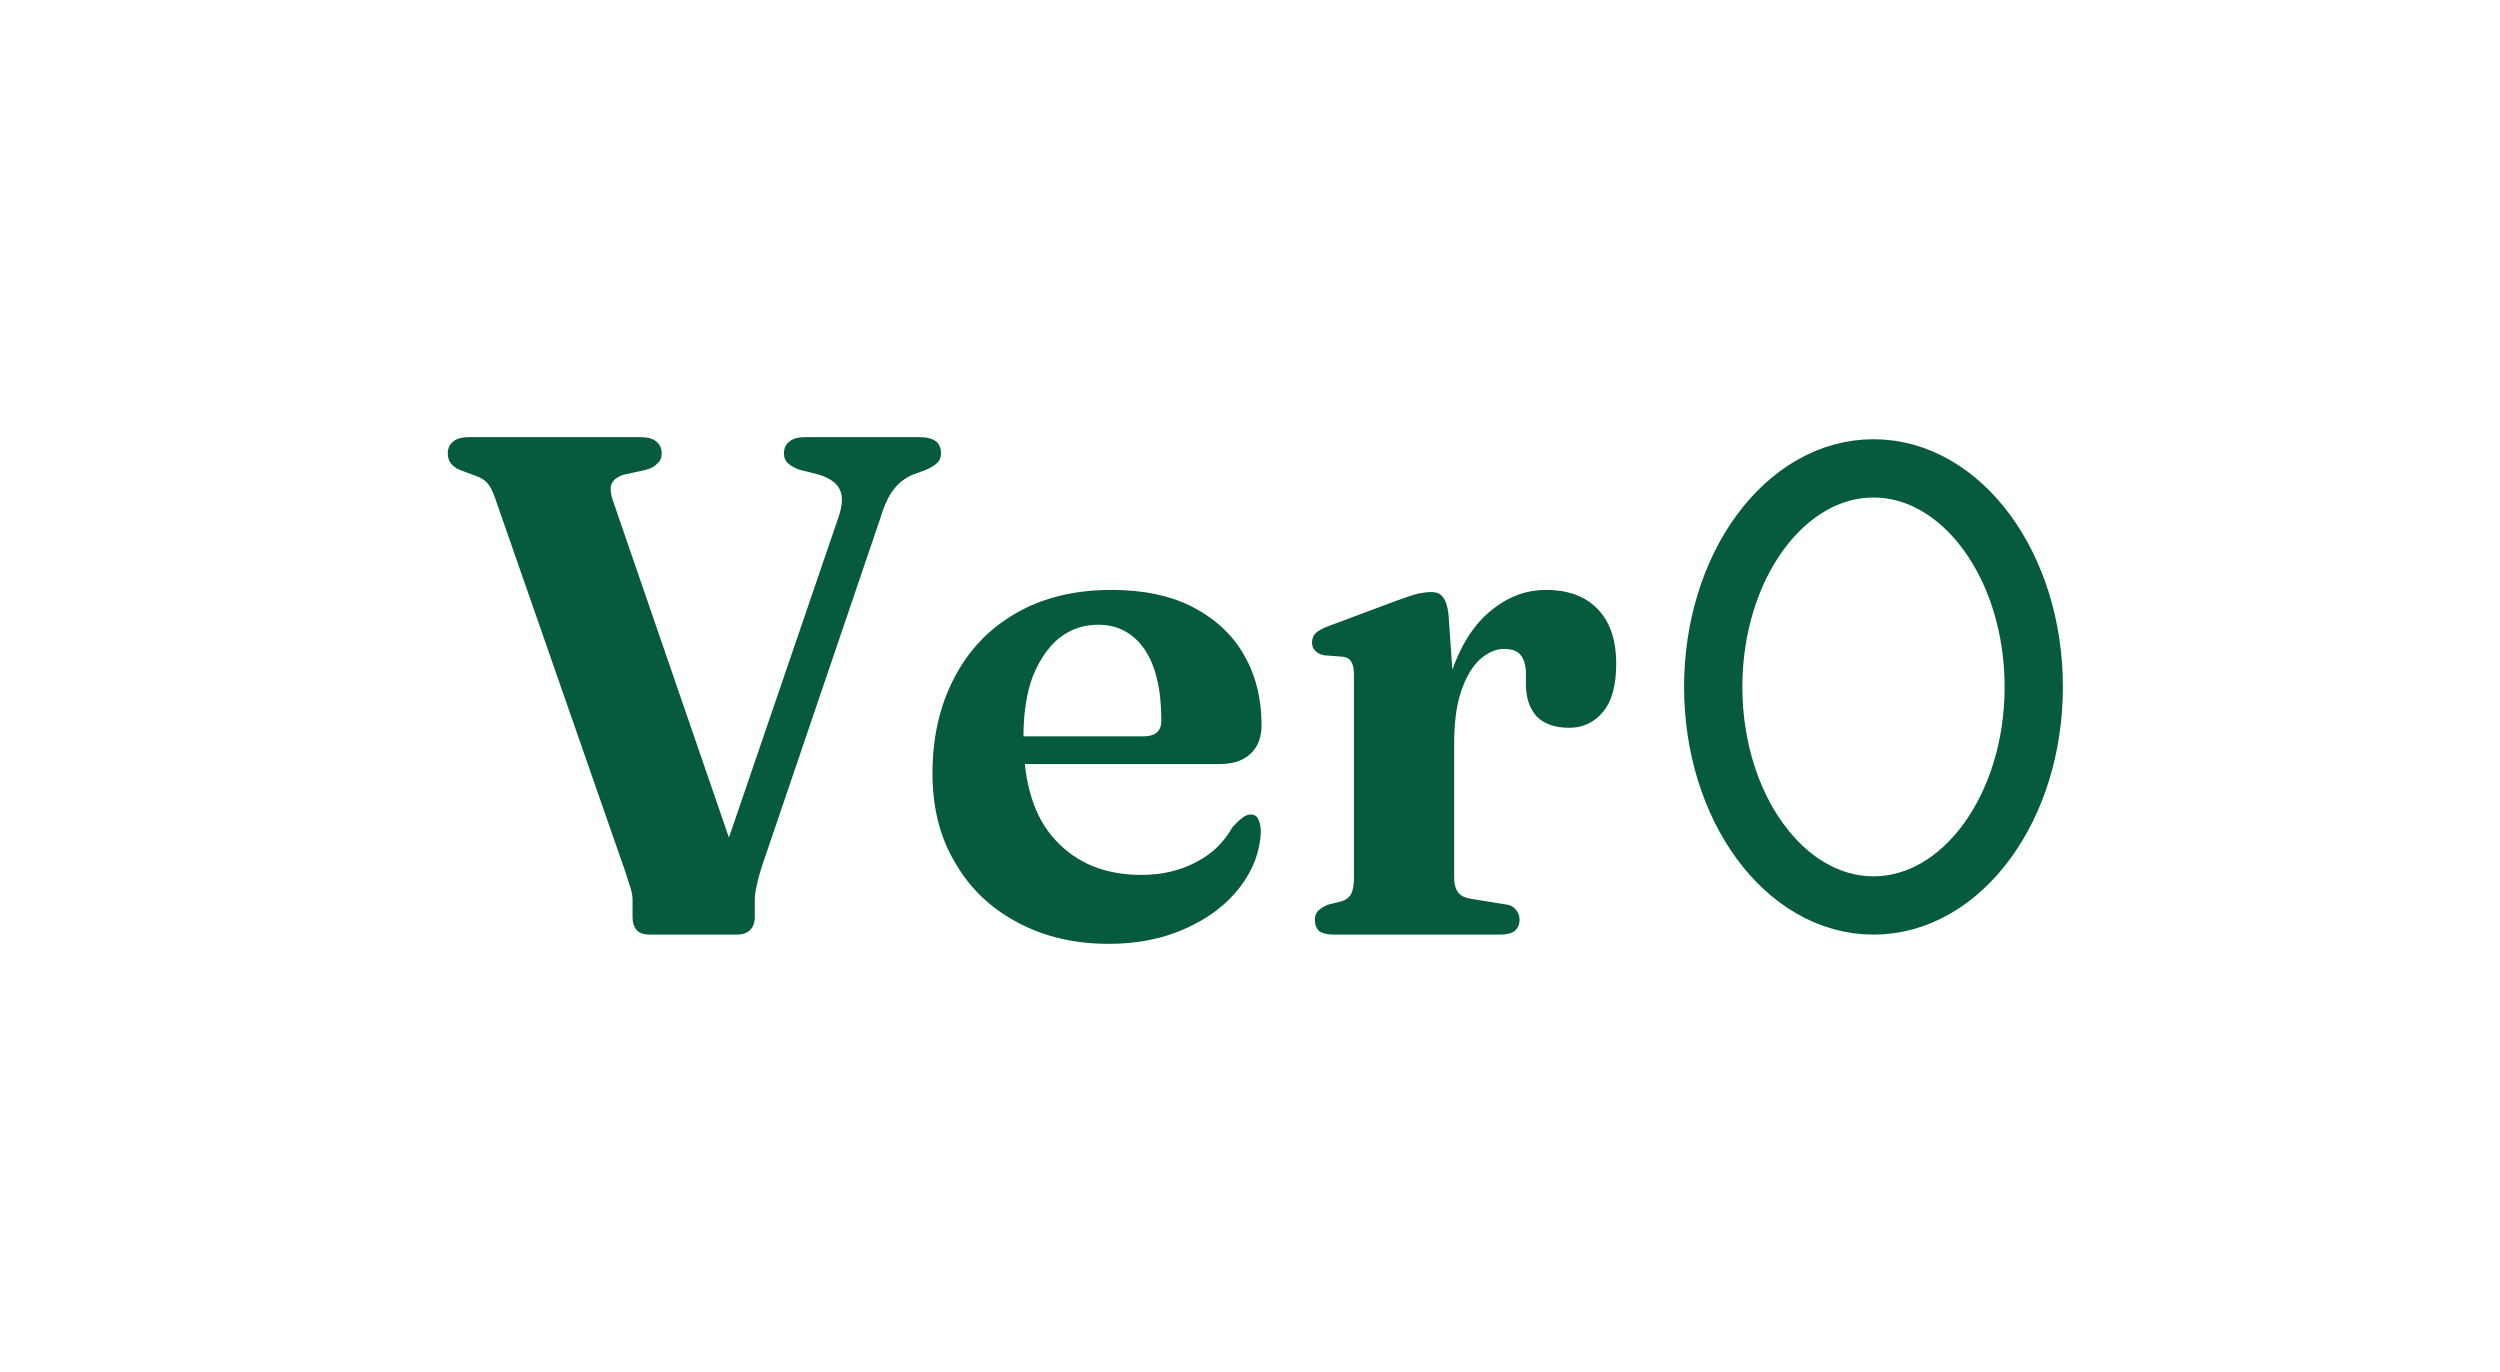
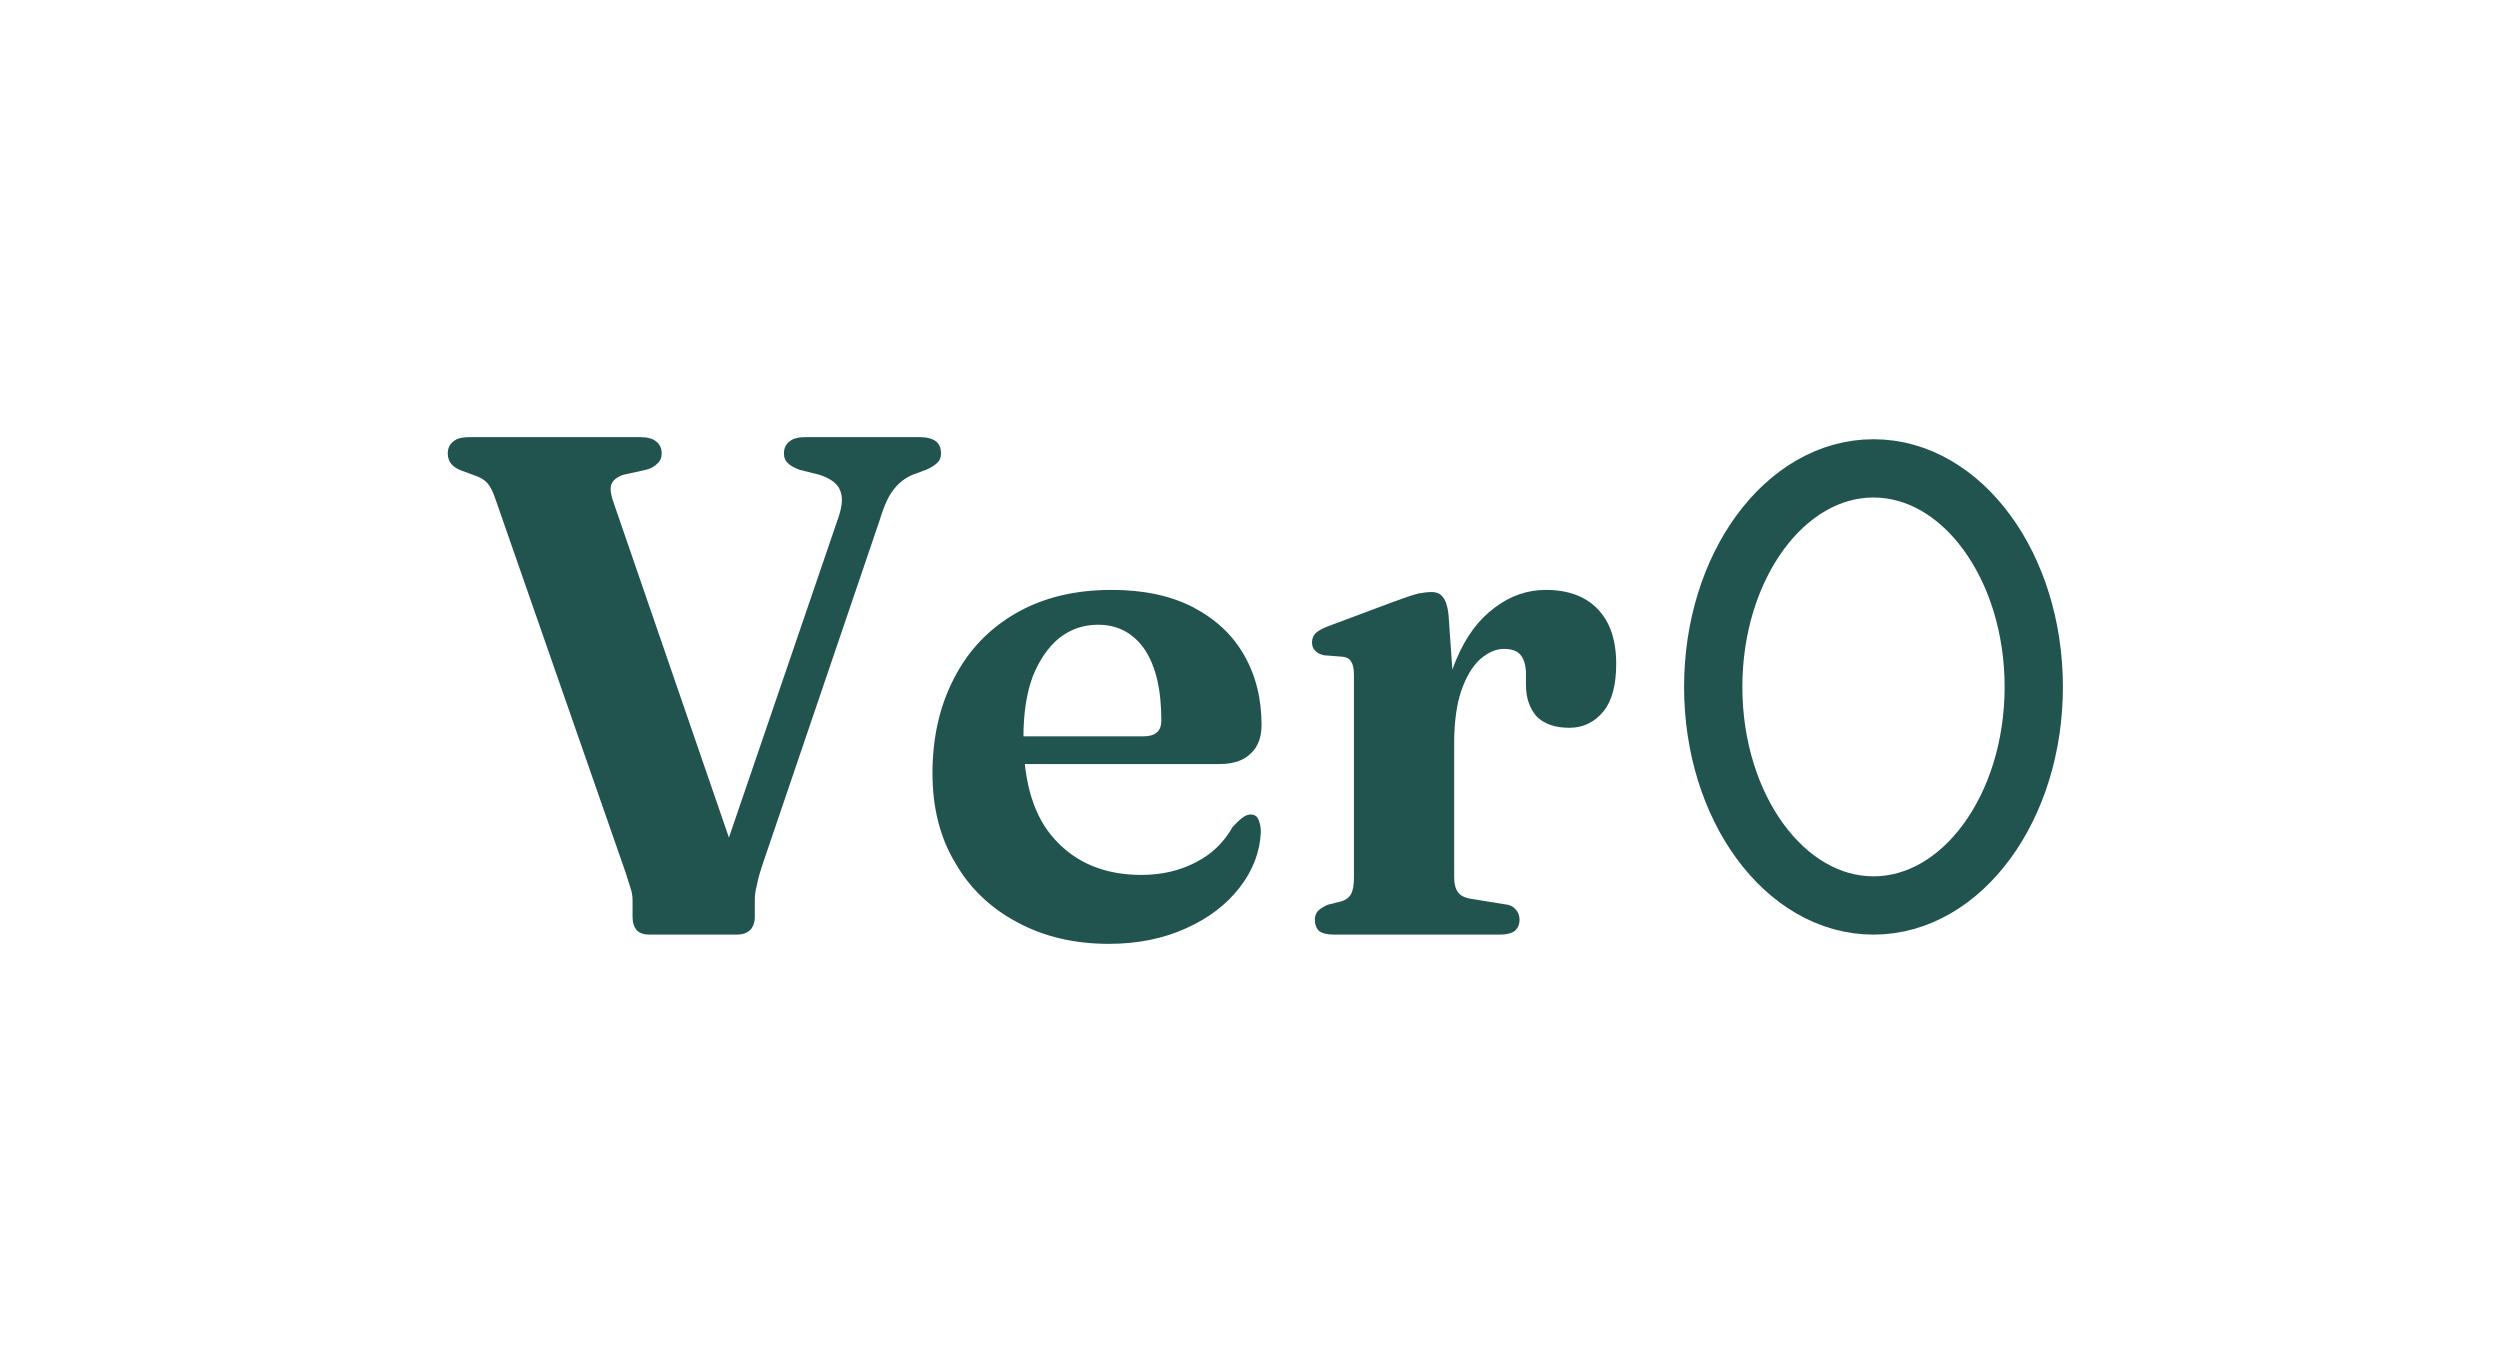
<svg xmlns="http://www.w3.org/2000/svg" viewBox="0 0 351.75 193.00" role="img" aria-label="Ver0">
-   <g transform="translate(61.50,61.50)" fill="#065B3C">
+   <g transform="translate(61.50,61.50)" fill="#21544F">
    <path transform="translate(0 70) scale(100)" d="M0.488 -0.677Q0.488 -0.688 0.496 -0.694Q0.503 -0.7 0.519 -0.7L0.678 -0.7Q0.694 -0.7 0.702 -0.694Q0.709 -0.688 0.709 -0.677Q0.709 -0.669 0.704 -0.664Q0.699 -0.659 0.688 -0.654L0.669 -0.647Q0.653 -0.64 0.643 -0.627Q0.632 -0.614 0.623 -0.584L0.458 -0.099Q0.452 -0.081 0.45 -0.07Q0.447 -0.059 0.447 -0.048L0.447 -0.025Q0.447 -0.013 0.44 -0.006Q0.433 0 0.422 0L0.299 0Q0.287 0 0.281 -0.006Q0.275 -0.013 0.275 -0.025L0.275 -0.049Q0.275 -0.057 0.272 -0.066Q0.269 -0.075 0.265 -0.088L0.082 -0.613Q0.077 -0.628 0.071 -0.635Q0.065 -0.642 0.053 -0.646L0.034 -0.653Q0.015 -0.66 0.015 -0.677Q0.015 -0.688 0.023 -0.694Q0.03 -0.7 0.046 -0.7L0.285 -0.7Q0.301 -0.7 0.308 -0.694Q0.316 -0.688 0.316 -0.677Q0.316 -0.668 0.31 -0.663Q0.305 -0.657 0.294 -0.654L0.262 -0.647Q0.248 -0.642 0.245 -0.633Q0.242 -0.624 0.25 -0.603L0.428 -0.086L0.381 -0.05L0.565 -0.588Q0.573 -0.612 0.567 -0.625Q0.562 -0.639 0.538 -0.647L0.51 -0.654Q0.499 -0.658 0.494 -0.663Q0.488 -0.668 0.488 -0.677ZM1.16 -0.295Q1.16 -0.269 1.145 -0.255Q1.13 -0.24 1.101 -0.24L0.789 -0.24L0.789 -0.279L0.994 -0.279Q1.019 -0.279 1.019 -0.301Q1.019 -0.367 0.995 -0.402Q0.971 -0.436 0.93 -0.436Q0.899 -0.436 0.875 -0.417Q0.852 -0.398 0.838 -0.363Q0.825 -0.328 0.825 -0.278Q0.825 -0.181 0.87 -0.133Q0.915 -0.084 0.991 -0.084Q1.034 -0.084 1.068 -0.102Q1.101 -0.119 1.119 -0.151Q1.129 -0.162 1.134 -0.165Q1.139 -0.169 1.145 -0.169Q1.153 -0.169 1.156 -0.161Q1.159 -0.154 1.159 -0.144Q1.157 -0.102 1.129 -0.066Q1.101 -0.03 1.054 -0.009Q1.006 0.013 0.945 0.013Q0.873 0.013 0.817 -0.017Q0.76 -0.047 0.729 -0.101Q0.697 -0.154 0.697 -0.227Q0.697 -0.302 0.727 -0.36Q0.757 -0.419 0.814 -0.452Q0.871 -0.485 0.949 -0.485Q1.016 -0.485 1.063 -0.461Q1.111 -0.436 1.135 -0.394Q1.16 -0.351 1.16 -0.295ZM1.413 -0.265Q1.413 -0.338 1.434 -0.387Q1.454 -0.435 1.488 -0.46Q1.521 -0.485 1.56 -0.485Q1.607 -0.485 1.633 -0.458Q1.659 -0.431 1.659 -0.381Q1.659 -0.336 1.641 -0.314Q1.622 -0.291 1.593 -0.291Q1.563 -0.291 1.547 -0.307Q1.532 -0.324 1.532 -0.352L1.532 -0.37Q1.531 -0.386 1.524 -0.394Q1.517 -0.402 1.501 -0.402Q1.484 -0.402 1.467 -0.387Q1.451 -0.372 1.441 -0.343Q1.431 -0.314 1.431 -0.268L1.413 -0.265ZM1.423 -0.451L1.431 -0.337L1.431 -0.081Q1.431 -0.066 1.437 -0.059Q1.442 -0.052 1.457 -0.05L1.5 -0.043Q1.512 -0.042 1.517 -0.036Q1.523 -0.03 1.523 -0.021Q1.523 -0.011 1.516 -0.005Q1.509 0 1.495 0L1.262 0Q1.248 0 1.241 -0.005Q1.235 -0.011 1.235 -0.021Q1.235 -0.028 1.239 -0.033Q1.244 -0.038 1.253 -0.042L1.273 -0.047Q1.282 -0.05 1.286 -0.057Q1.29 -0.065 1.29 -0.08L1.29 -0.365Q1.29 -0.379 1.286 -0.384Q1.283 -0.39 1.274 -0.391L1.248 -0.393Q1.239 -0.395 1.235 -0.4Q1.231 -0.404 1.231 -0.411Q1.231 -0.419 1.236 -0.424Q1.241 -0.429 1.254 -0.434L1.345 -0.468Q1.369 -0.477 1.381 -0.48Q1.392 -0.482 1.399 -0.482Q1.41 -0.482 1.415 -0.475Q1.421 -0.468 1.423 -0.451Z" />
-     <ellipse cx="202.1" cy="35.15" rx="22.55" ry="30.75" fill="none" stroke="#065B3C" stroke-width="8.2" />
+     <ellipse cx="202.1" cy="35.15" rx="22.55" ry="30.75" fill="none" stroke="#21544F" stroke-width="8.2" />
  </g>
</svg>
